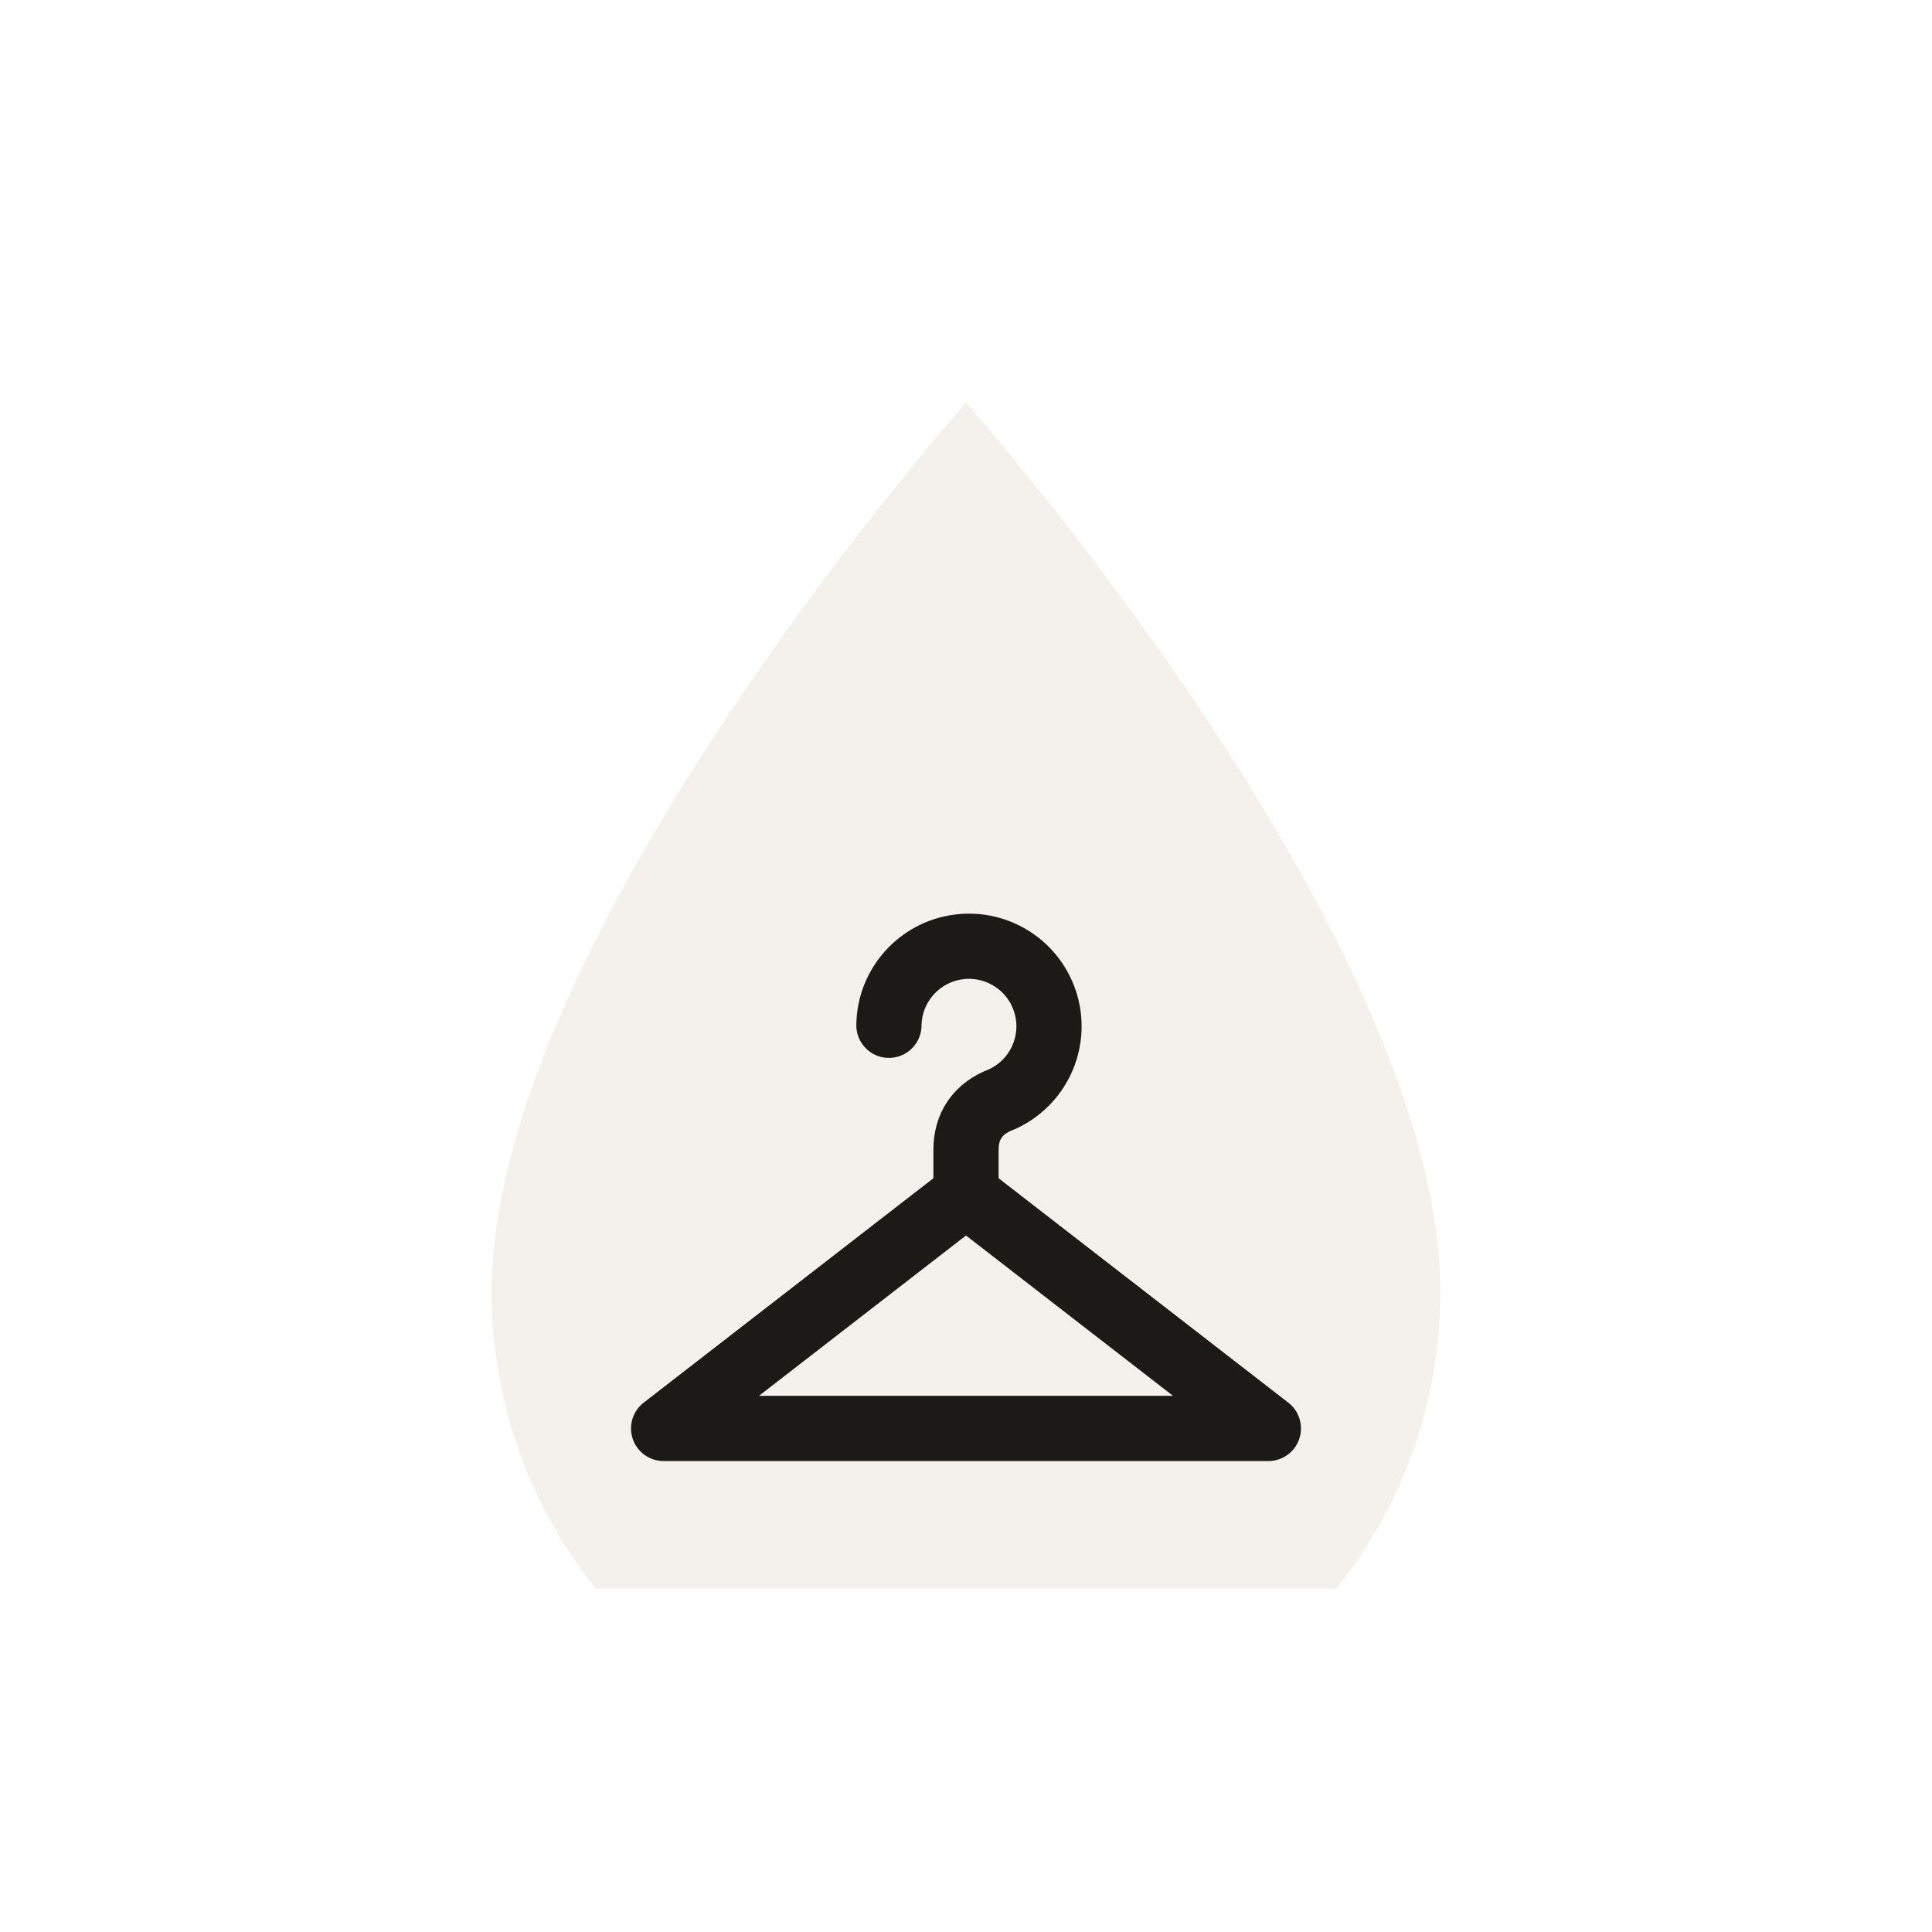
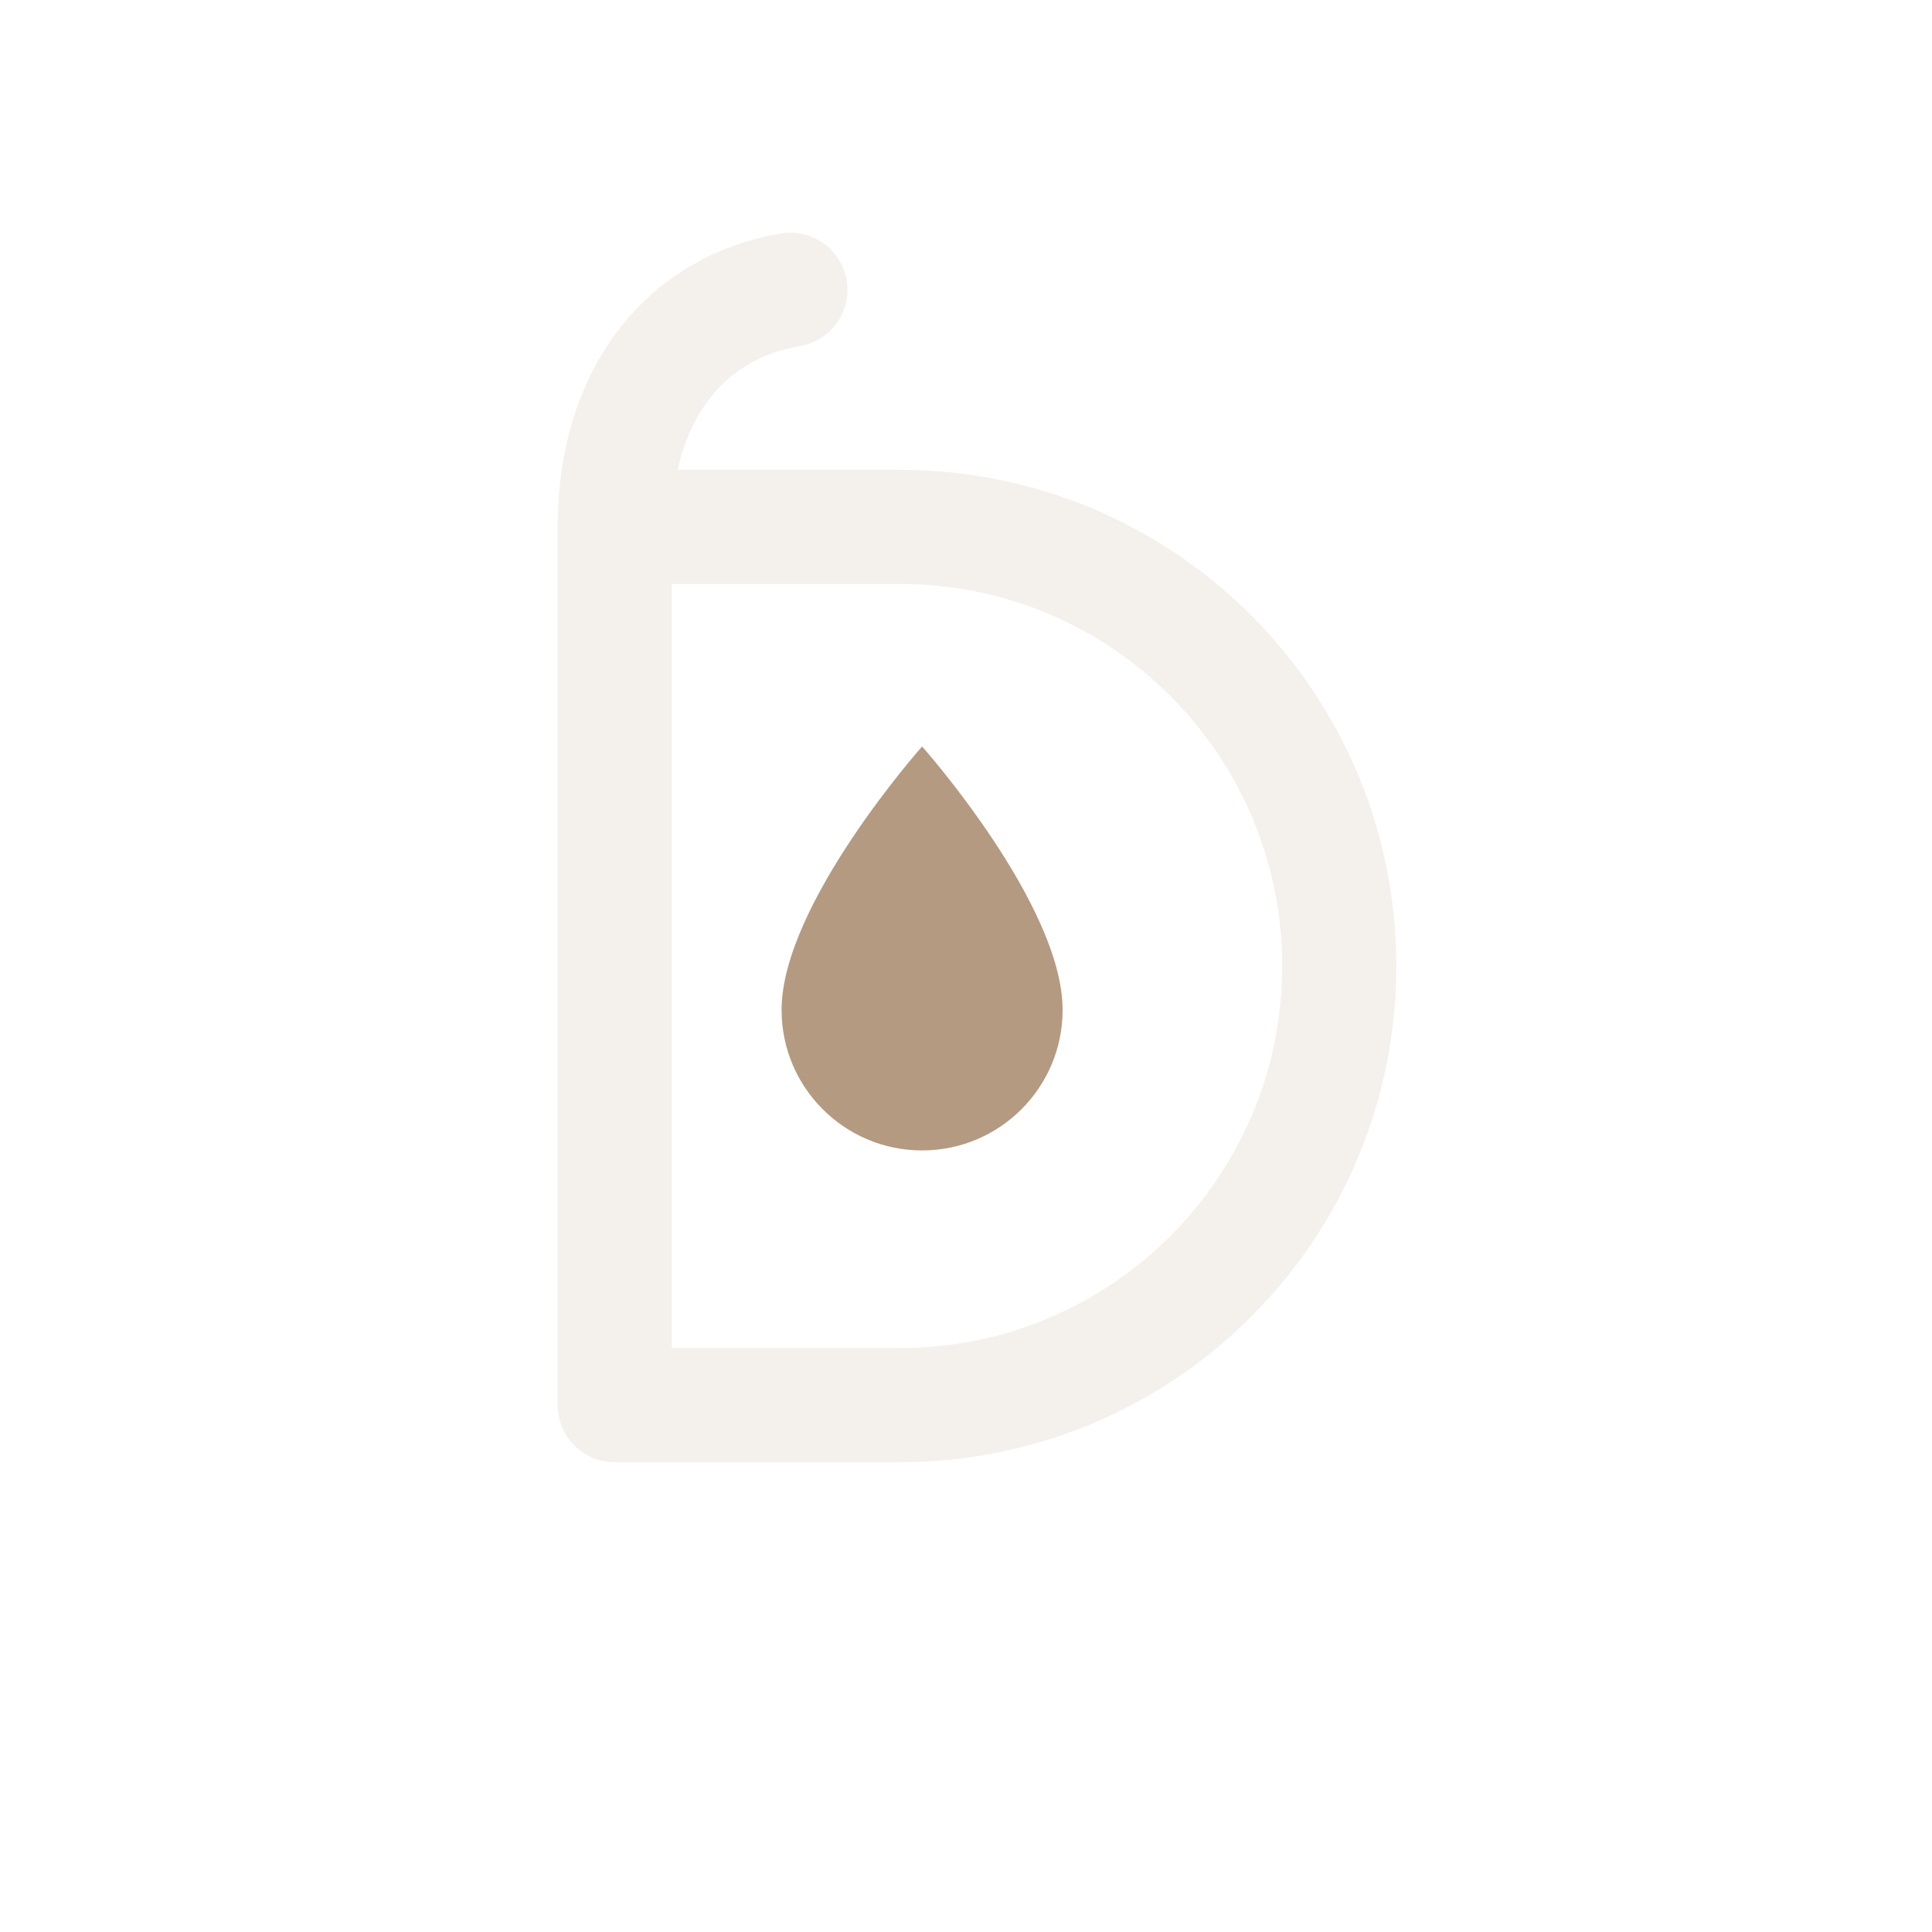
<svg xmlns="http://www.w3.org/2000/svg" width="1024" height="1024" viewBox="0 0 1024 1024">
-   <defs>
-     <clipPath id="c5">
-       <rect x="8" y="4" width="36" height="42" />
-     </clipPath>
-   </defs>
-   <g transform="translate(229.181 182.044) scale(15.712) translate(-8 -4)" clip-path="url(#c5)">
-     <path d="M26 6C26 6 10 24 10 36a16 16 0 0 0 32 0C42 24 26 6 26 6z" fill="#F4F1EC" />
-     <path d="M23.4 27a2.7 2.7 0 1 1 3.8 2.5c-.8.3-1.2.9-1.2 1.7v1.5M26 32.7 15.8 40.6h20.4z" fill="none" stroke-width="2.2" stroke-linecap="round" stroke-linejoin="round" stroke="#1C1A17" />
+   <g transform="translate(0 0) scale(23.273) translate(-6 -10)">
+     <path d="M20 22v20h6.5a10 10 0 0 0 0-20H20M20 22c0-3 1.6-5 4-5.4" fill="none" stroke="#F4F1EC" stroke-width="2.6" stroke-linecap="round" stroke-linejoin="round" />
+     <path d="M27 27c0 0-3.2 3.6-3.2 6a3.2 3.2 0 0 0 6.4 0c0-2.4-3.2-6-3.2-6z" fill="#B49A80" />
  </g>
</svg>
